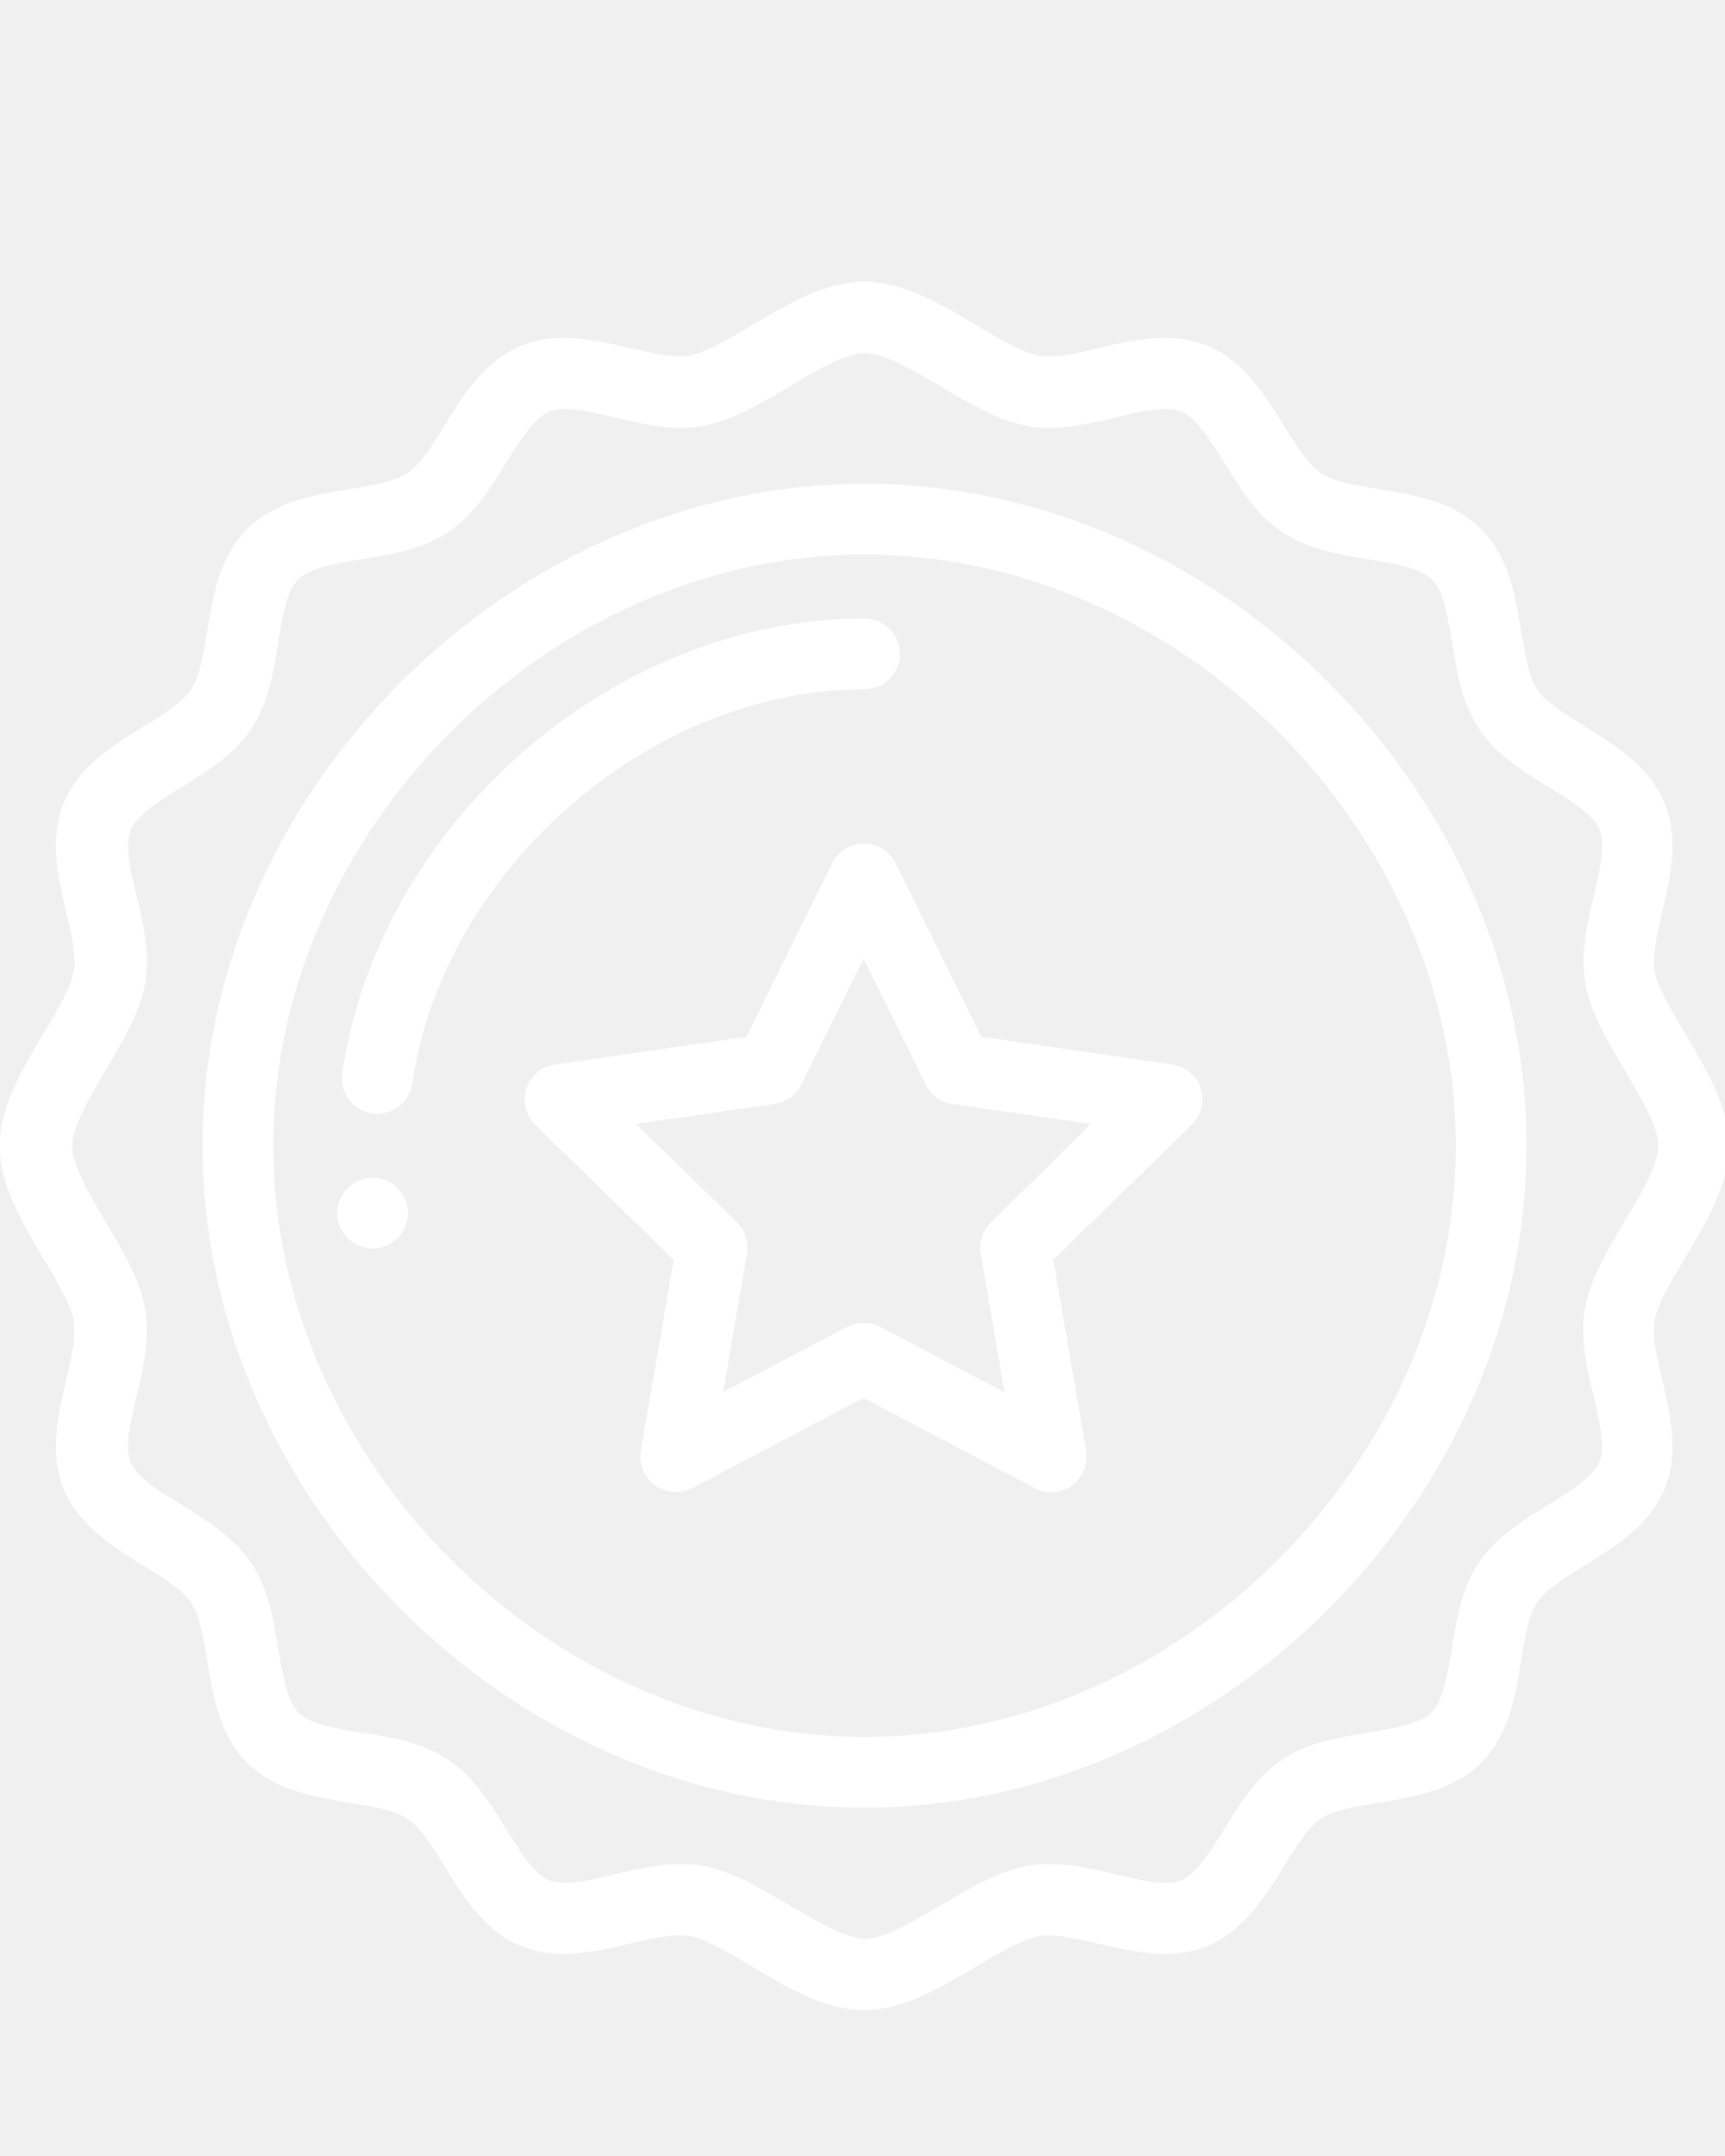
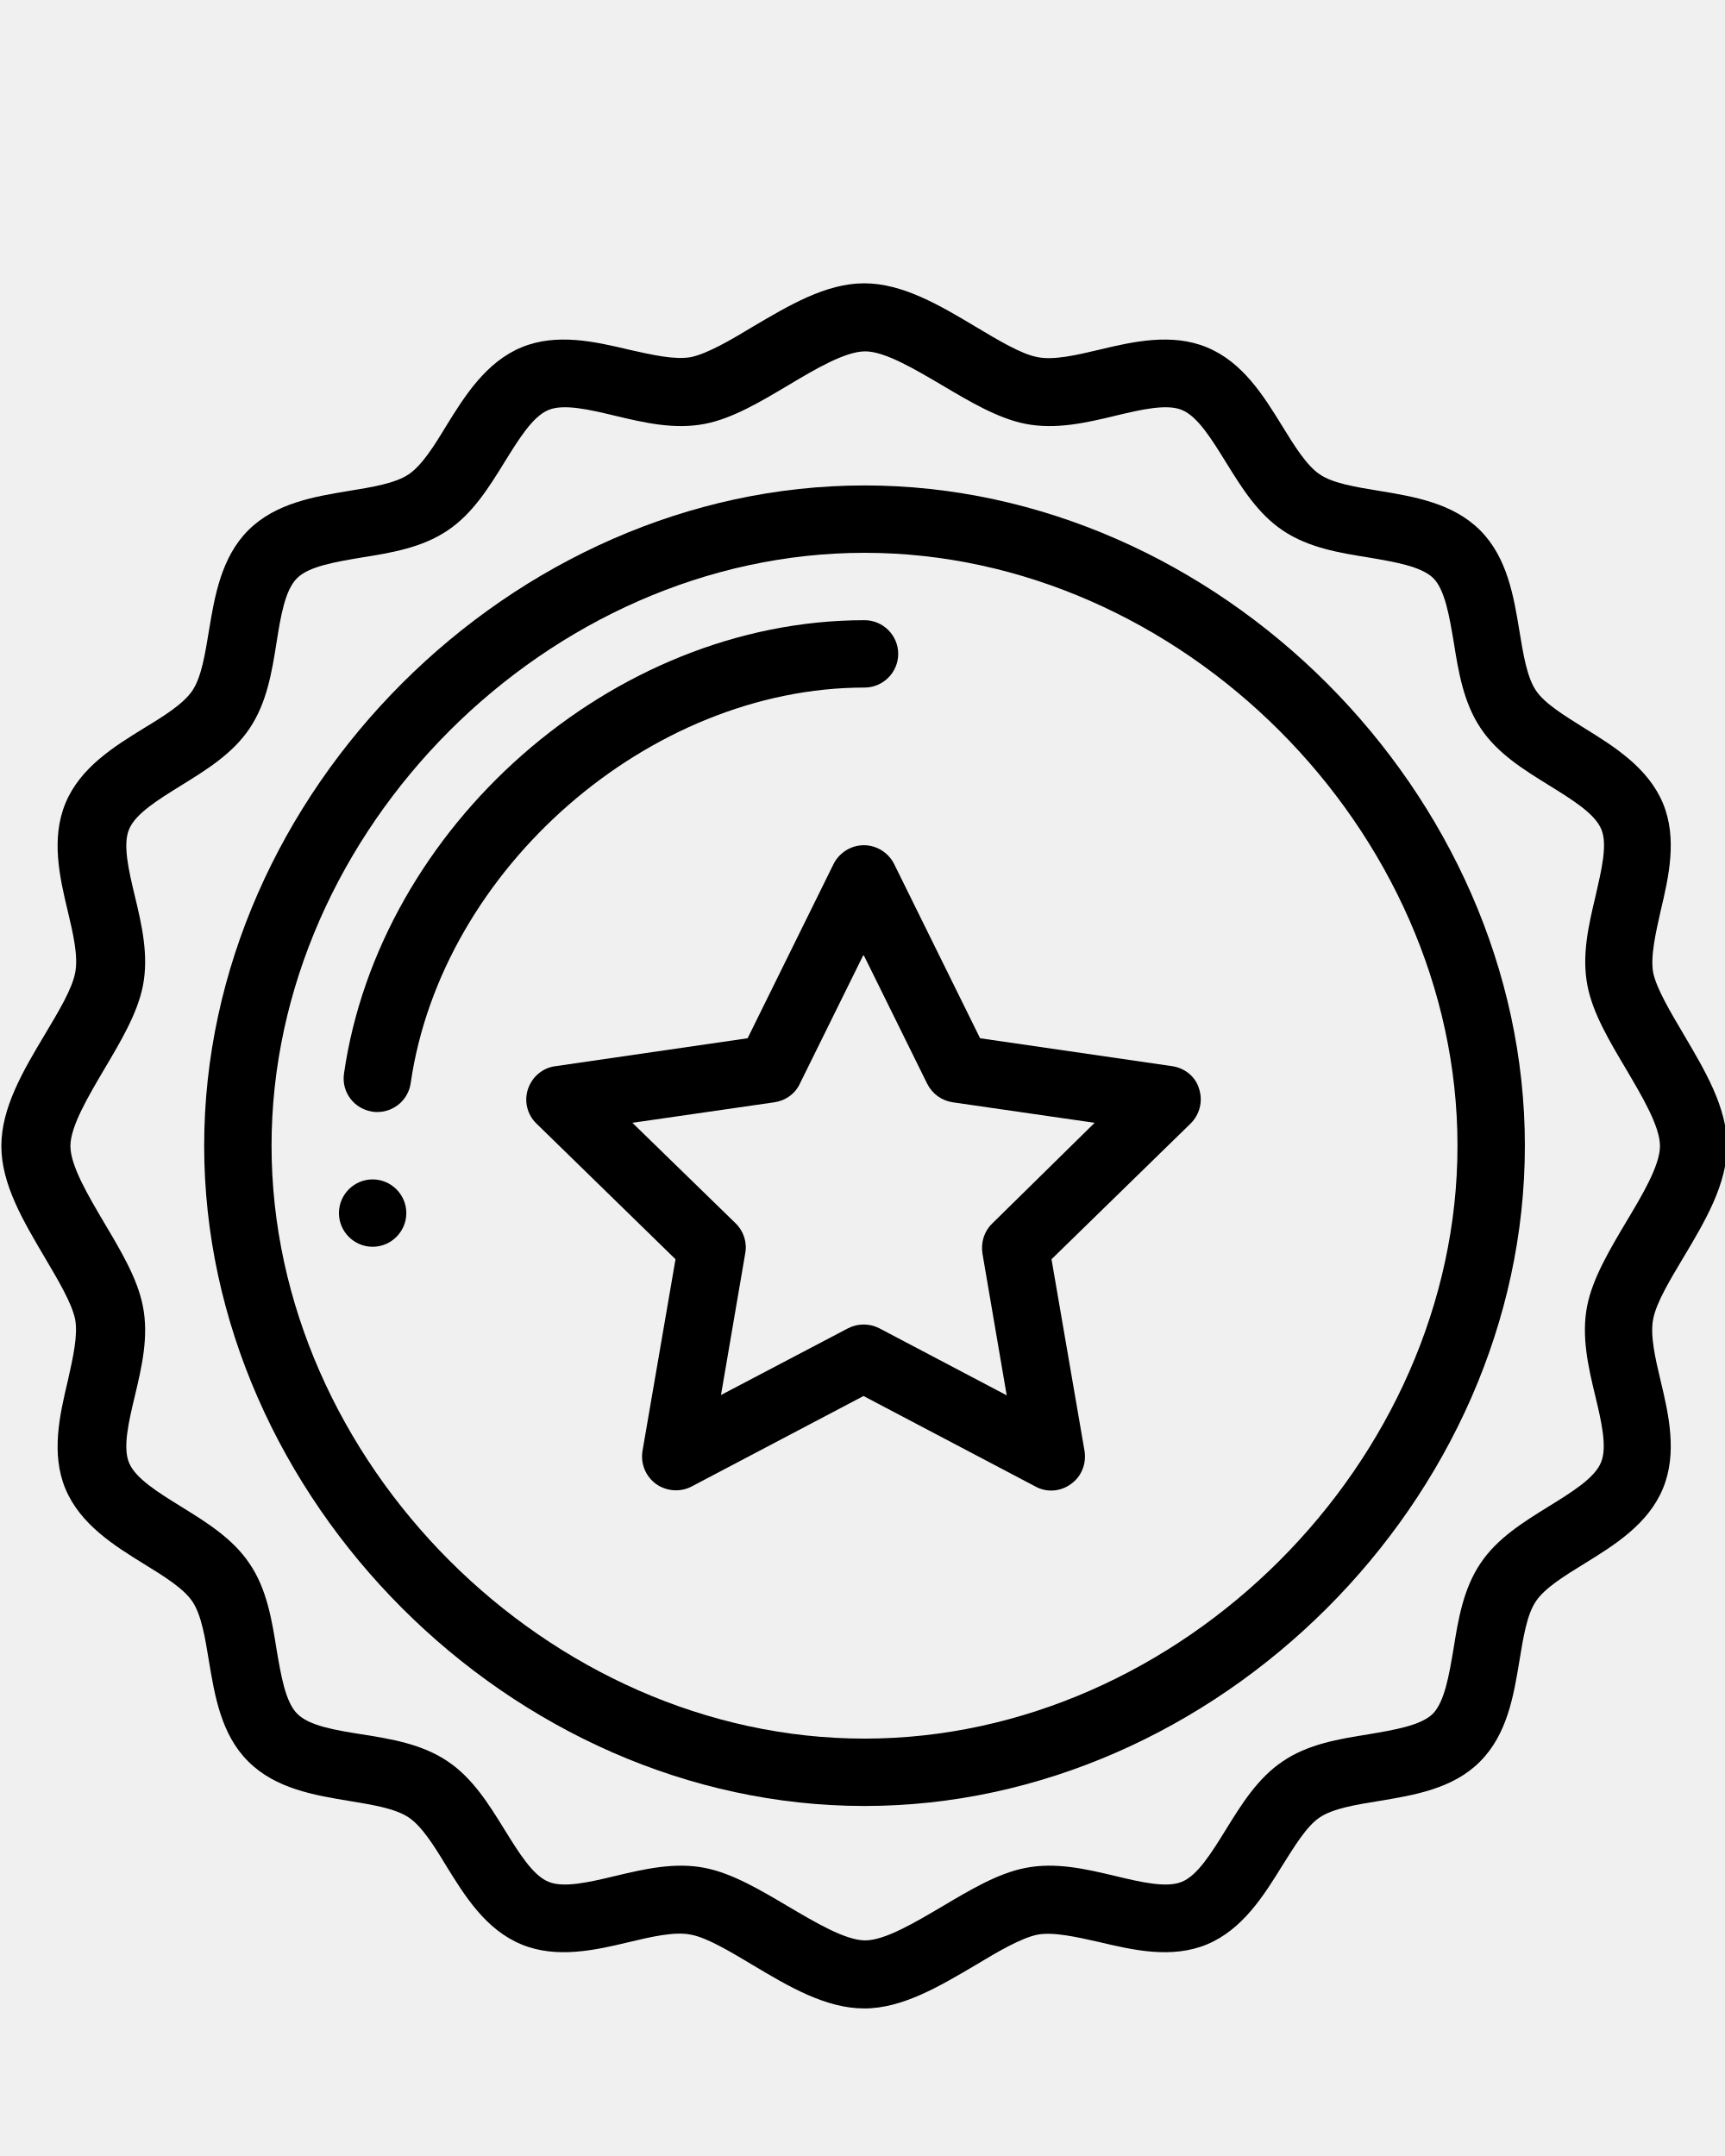
<svg xmlns="http://www.w3.org/2000/svg" version="1.1" id="Calque_1" x="0px" y="0px" viewBox="0 0 512 640" style="enable-background:new 0 0 512 640;" xml:space="preserve">
-   <style type="text/css">
- 	.st0{fill:#FFFFFF;stroke:#FFFFFF;stroke-miterlimit:10;}
- </style>
  <g>
    <path class="st0" d="M110.6,350.1c-5.5,0-10,4.5-10,10s4.5,10,10,10s10-4.5,10-10S116.1,350.1,110.6,350.1z" />
    <path class="st0" d="M490.7,288.8c-0.9-4.8,0.7-11.7,2.2-18.4c2.4-10.1,5-21.5,0.7-31.9c-4.4-10.6-14.5-16.9-23.4-22.4   c-5.7-3.6-11.7-7.2-14.3-11.1c-2.7-4-3.8-10.9-4.9-17.6c-1.7-10.3-3.6-21.9-11.7-30s-19.7-10-30-11.7c-6.7-1.1-13.7-2.2-17.6-4.9   c-3.9-2.6-7.6-8.6-11.1-14.3c-5.5-8.9-11.7-19-22.4-23.4c-10.4-4.3-21.9-1.7-31.9,0.7c-6.7,1.6-13.6,3.2-18.4,2.2   c-4.8-0.9-11.6-5-18.3-9c-10.7-6.4-21.7-12.9-33.1-12.9s-22.4,6.6-33.1,12.9c-6.6,4-13.5,8-18.3,9c-4.8,0.9-11.7-0.7-18.4-2.2   c-10.1-2.4-21.5-5-31.9-0.7c-10.6,4.4-16.9,14.5-22.4,23.4c-3.5,5.8-7.2,11.7-11.1,14.3c-4,2.7-10.9,3.8-17.6,4.9   c-10.3,1.7-21.9,3.6-30,11.7c-8.1,8.1-10,19.7-11.7,29.9c-1.1,6.7-2.2,13.7-4.9,17.7c-2.6,3.9-8.5,7.6-14.3,11.1   c-8.9,5.5-19,11.7-23.4,22.4c-4.3,10.5-1.7,21.9,0.7,31.9c1.6,6.7,3.2,13.6,2.2,18.4c-0.9,4.8-5,11.6-9,18.3   c-6.4,10.7-12.9,21.7-12.9,33.1s6.6,22.4,12.9,33.1c3.9,6.6,8,13.5,9,18.3c0.9,4.8-0.7,11.7-2.2,18.4c-2.4,10.1-5,21.5-0.7,31.9   c4.4,10.6,14.5,16.9,23.4,22.4c5.7,3.5,11.7,7.2,14.3,11.1c2.7,4,3.8,10.9,4.9,17.6c1.7,10.2,3.6,21.9,11.7,29.9   c8.1,8.1,19.7,10,29.9,11.7c6.7,1.1,13.7,2.2,17.7,4.9c3.9,2.6,7.6,8.5,11.1,14.3c5.5,8.9,11.7,19,22.4,23.4   c10.4,4.3,21.9,1.7,31.9-0.7c6.7-1.6,13.6-3.2,18.4-2.2c4.8,0.9,11.6,5,18.3,9c10.7,6.4,21.7,12.9,33.1,12.9s22.4-6.6,33.1-12.9   c6.6-4,13.5-8,18.3-9c4.8-0.9,11.7,0.7,18.4,2.2c10.1,2.4,21.5,5,31.9,0.7c10.6-4.4,16.9-14.5,22.4-23.4   c3.6-5.7,7.2-11.7,11.1-14.3c4-2.7,10.9-3.8,17.7-4.9c10.2-1.7,21.9-3.6,29.9-11.7c8.1-8.1,10-19.7,11.7-30   c1.1-6.7,2.2-13.7,4.9-17.6c2.6-3.9,8.6-7.6,14.3-11.1c8.9-5.5,19-11.7,23.4-22.4c4.3-10.4,1.7-21.9-0.7-31.9   c-1.6-6.7-3.2-13.6-2.2-18.4c0.9-4.8,5-11.6,9-18.3c6.4-10.7,12.9-21.7,12.9-33.1s-6.6-22.4-12.9-33.1   C495.8,300.4,491.7,293.5,490.7,288.8z M482.5,363c-4.8,8.1-9.8,16.5-11.4,24.6l0,0c-1.8,9,0.3,18.1,2.4,26.8   c1.8,7.5,3.6,15.2,1.7,19.7c-1.9,4.7-8.8,8.9-15.4,13c-7.6,4.7-15.4,9.5-20.4,17c-5.1,7.6-6.6,16.7-8,25.5   c-1.3,7.6-2.6,15.5-6.1,19.1c-3.5,3.5-11.4,4.8-19,6.1c-8.8,1.4-18,2.9-25.5,8c-7.5,5-12.3,12.8-17,20.4c-4.1,6.6-8.3,13.5-13,15.4   c-4.5,1.9-12.2,0.1-19.7-1.7c-8.8-2.1-17.8-4.2-26.8-2.4c-8.2,1.6-16.5,6.6-24.6,11.4c-8,4.7-17,10.1-22.9,10.1   s-14.9-5.4-22.9-10.1c-8.1-4.8-16.5-9.8-24.6-11.4c-9-1.8-18,0.3-26.8,2.4c-7.5,1.8-15.2,3.6-19.7,1.7c-4.7-1.9-8.9-8.8-13-15.4   c-4.7-7.6-9.5-15.4-17-20.4c-7.6-5.1-16.7-6.6-25.6-8c-7.6-1.2-15.5-2.5-19-6.1c-3.5-3.5-4.8-11.4-6.1-19c-1.4-8.8-2.9-18-8-25.5   c-5-7.5-12.8-12.3-20.4-17c-6.6-4.1-13.5-8.3-15.4-13c-1.9-4.5-0.1-12.2,1.7-19.7c2.1-8.8,4.2-17.8,2.4-26.8   c-1.6-8.2-6.6-16.5-11.4-24.6c-4.7-8-10.1-17-10.1-22.9s5.4-14.9,10.1-22.9c4.8-8.1,9.8-16.5,11.4-24.6c1.8-9-0.3-18.1-2.4-26.8   c-1.8-7.5-3.6-15.2-1.7-19.7c1.9-4.7,8.8-8.9,15.4-13c7.6-4.7,15.4-9.5,20.4-17c5.1-7.6,6.6-16.7,8-25.6c1.2-7.6,2.5-15.5,6.1-19   c3.5-3.5,11.4-4.8,19.1-6.1c8.8-1.4,17.9-2.9,25.5-8c7.5-5,12.3-12.8,17-20.4c4.1-6.6,8.3-13.5,13-15.4c4.5-1.9,12.2-0.1,19.7,1.7   c8.8,2.1,17.8,4.2,26.8,2.4c8.2-1.6,16.5-6.6,24.6-11.4c8-4.8,17-10.1,22.9-10.1s14.9,5.4,22.9,10.1c8.1,4.8,16.5,9.8,24.6,11.4   c9,1.8,18.1-0.3,26.8-2.4c7.5-1.8,15.2-3.6,19.7-1.7c4.7,1.9,8.9,8.8,13,15.4c4.7,7.6,9.5,15.4,17,20.4c7.6,5.1,16.7,6.6,25.5,8   c7.6,1.3,15.5,2.6,19.1,6.1c3.5,3.5,4.8,11.4,6.1,19.1c1.4,8.8,2.9,17.9,8,25.5c5,7.5,12.8,12.3,20.4,17c6.6,4.1,13.5,8.3,15.4,13   c1.9,4.5,0,12.2-1.7,19.7c-2.1,8.8-4.2,17.8-2.4,26.8c1.6,8.2,6.6,16.5,11.4,24.6c4.7,8,10.1,17,10.1,22.9   C492.7,346,487.3,355,482.5,363z" />
    <path class="st0" d="M256.6,144.1c-104.5,0-196,91.1-196,196c0,104.5,91.1,196,196,196c104.5,0,196-91.1,196-196   C452.6,235.6,361.5,144.1,256.6,144.1z M256.6,516.1c-93.8,0-176-82.2-176-176s82.2-176,176-176s176,82.2,176,176   S350.4,516.1,256.6,516.1z" />
    <path class="st0" d="M256.6,204.1c5.5,0,10-4.5,10-10s-4.5-10-10-10c-75.2,0-144,61.6-154.5,134.6c-0.8,5.5,3,10.5,8.5,11.3   c0.5,0.1,1,0.1,1.4,0.1c4.9,0,9.2-3.6,9.9-8.6C131.1,257.9,192.7,204.1,256.6,204.1z" />
    <path class="st0" d="M348,316.5l-57.1-8.3l-25.5-51.7c-1.7-3.4-5.2-5.6-9-5.6c-3.8,0-7.3,2.2-9,5.6l-25.5,51.7l-57.1,8.3   c-3.8,0.5-6.9,3.2-8.1,6.8c-1.2,3.6-0.2,7.6,2.5,10.2l41.3,40.3l-9.8,56.9c-0.6,3.8,0.9,7.5,4,9.8c3.1,2.2,7.2,2.5,10.5,0.8   l51.1-26.9l51.1,26.9c3.3,1.8,7.4,1.5,10.5-0.8c3.1-2.2,4.6-6,4-9.8l-9.8-56.9l41.3-40.3c2.7-2.7,3.7-6.6,2.5-10.3   C354.9,319.7,351.8,317.1,348,316.5z M294.5,363.2c-2.4,2.3-3.4,5.6-2.9,8.9l7.2,42.1L261,394.3c-2.9-1.5-6.4-1.5-9.3,0L214,414.1   l7.2-42.1c0.6-3.2-0.5-6.6-2.9-8.9l-30.6-29.8l42.2-6.1c3.3-0.5,6.1-2.5,7.5-5.5l18.9-38.3l18.9,38.3c1.5,3,4.3,5,7.5,5.5l42.2,6.1   L294.5,363.2z" />
  </g>
</svg>
